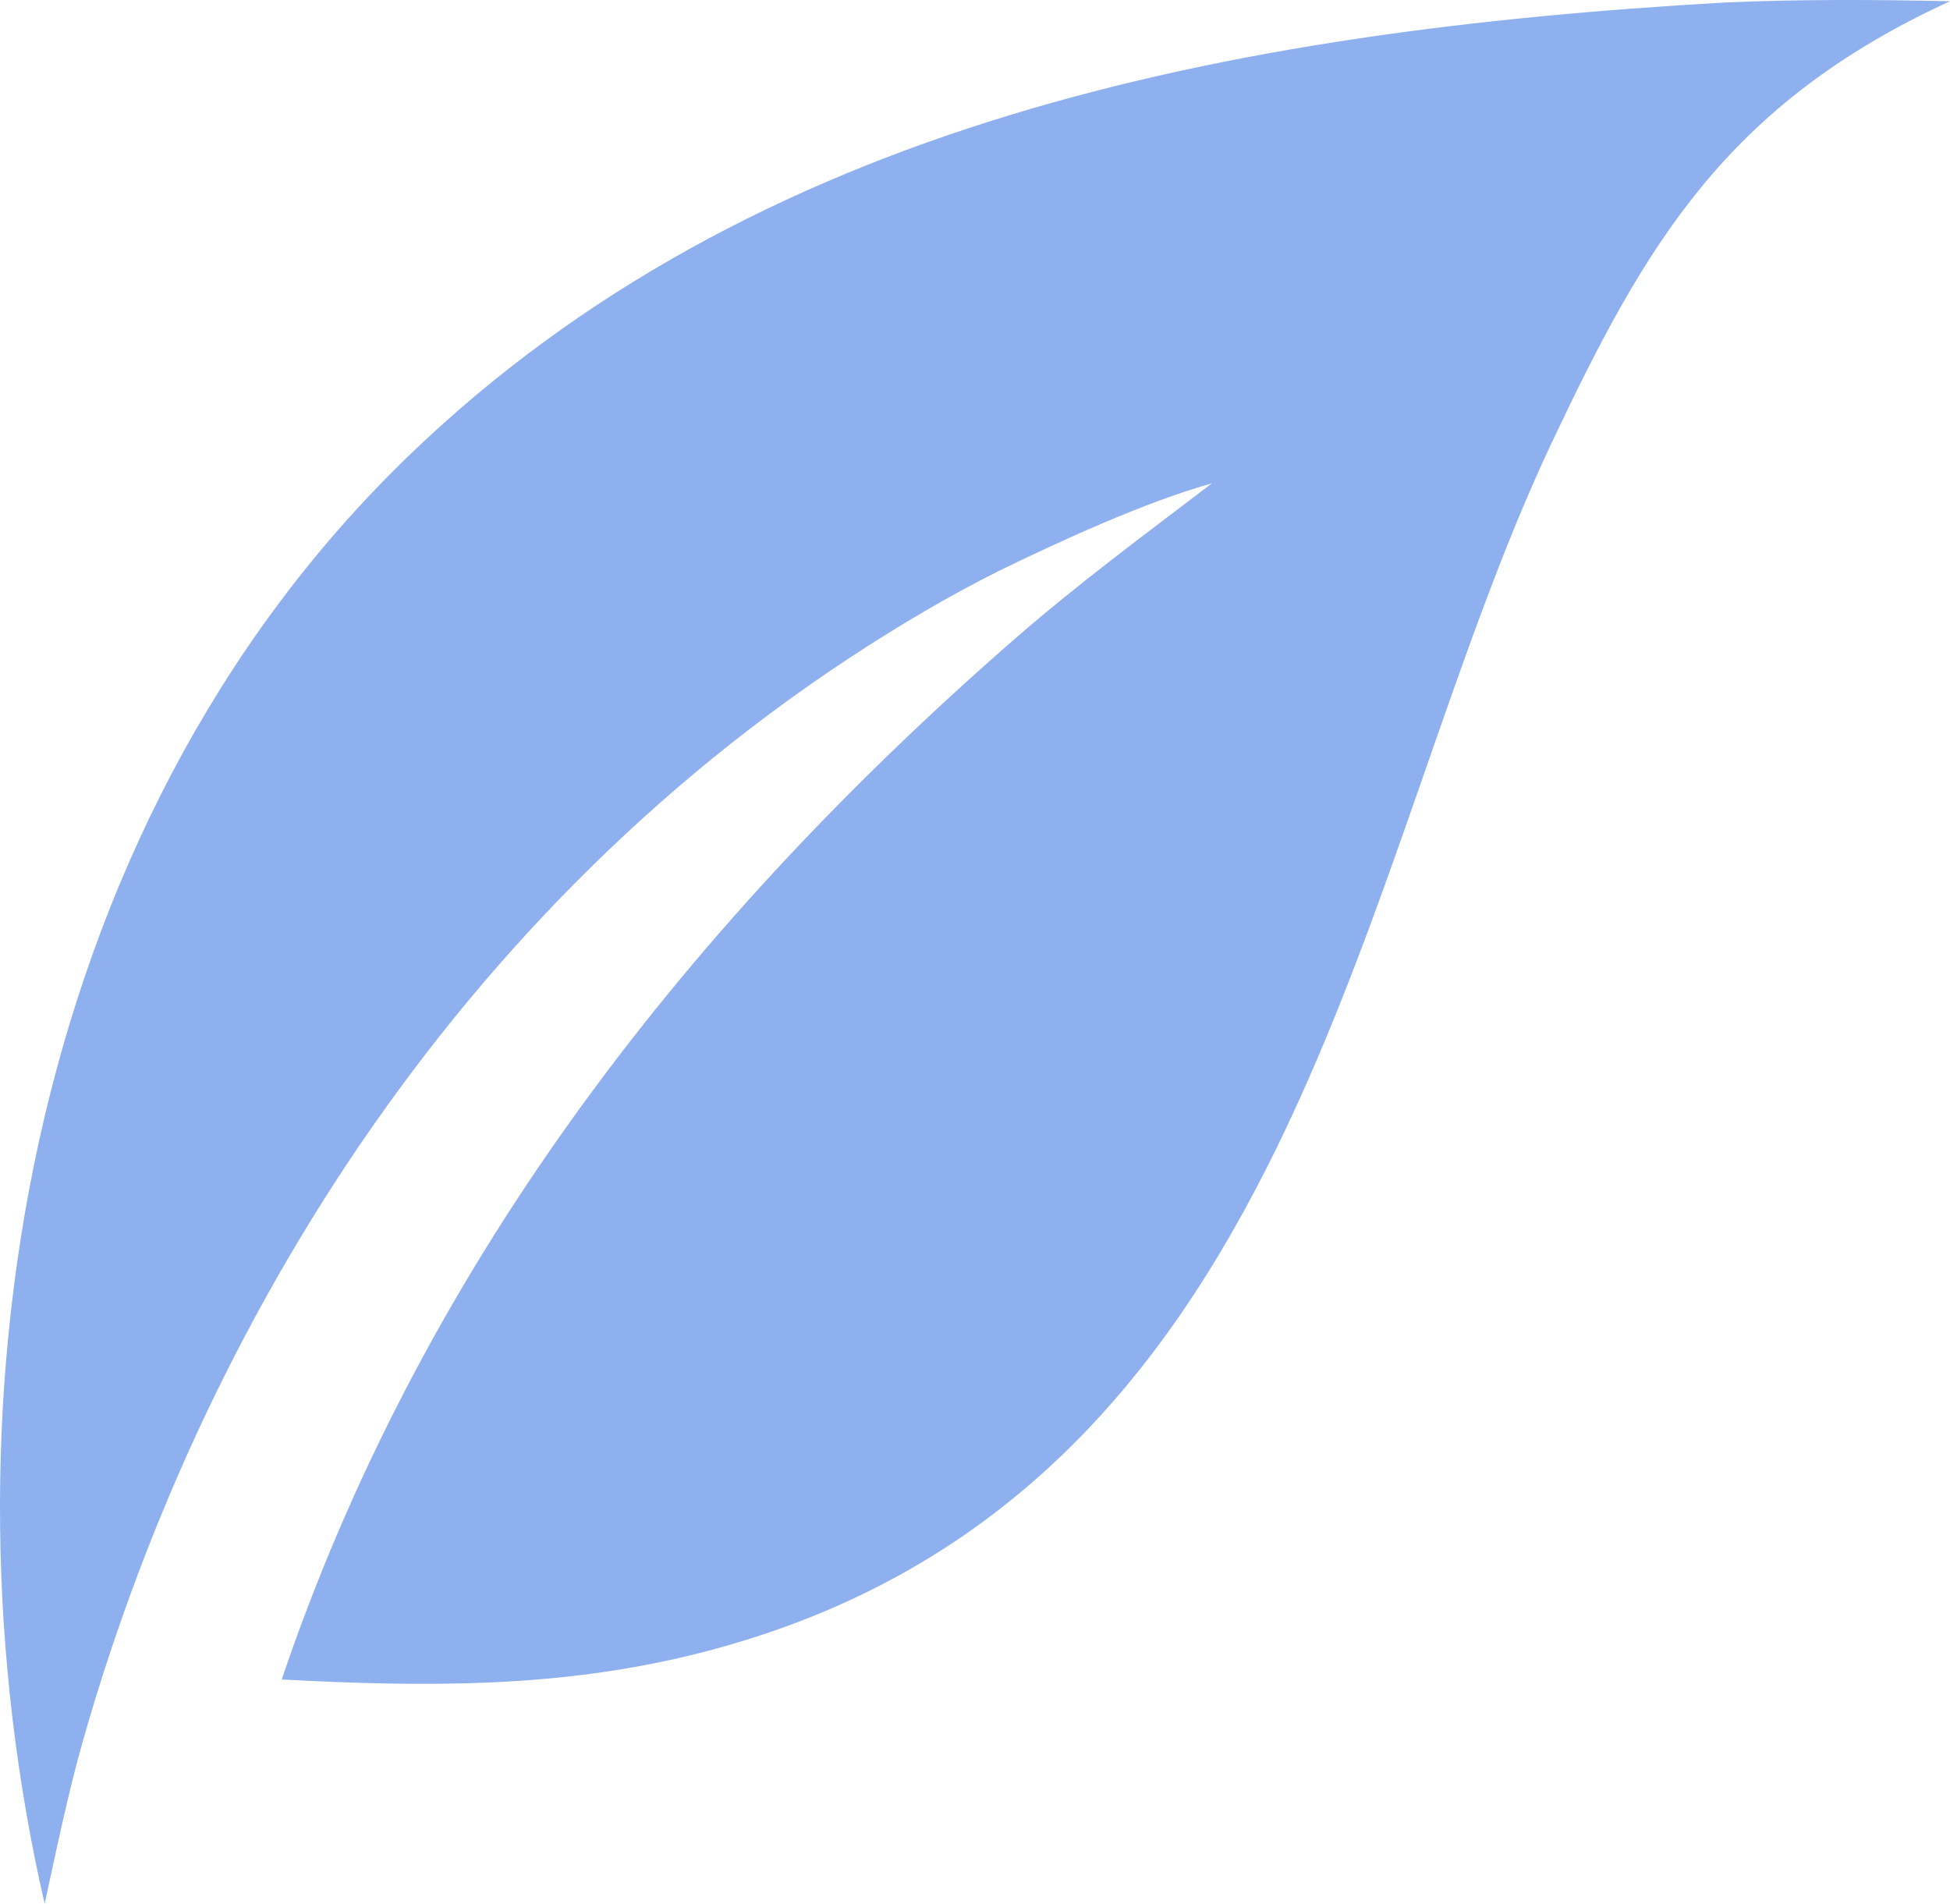
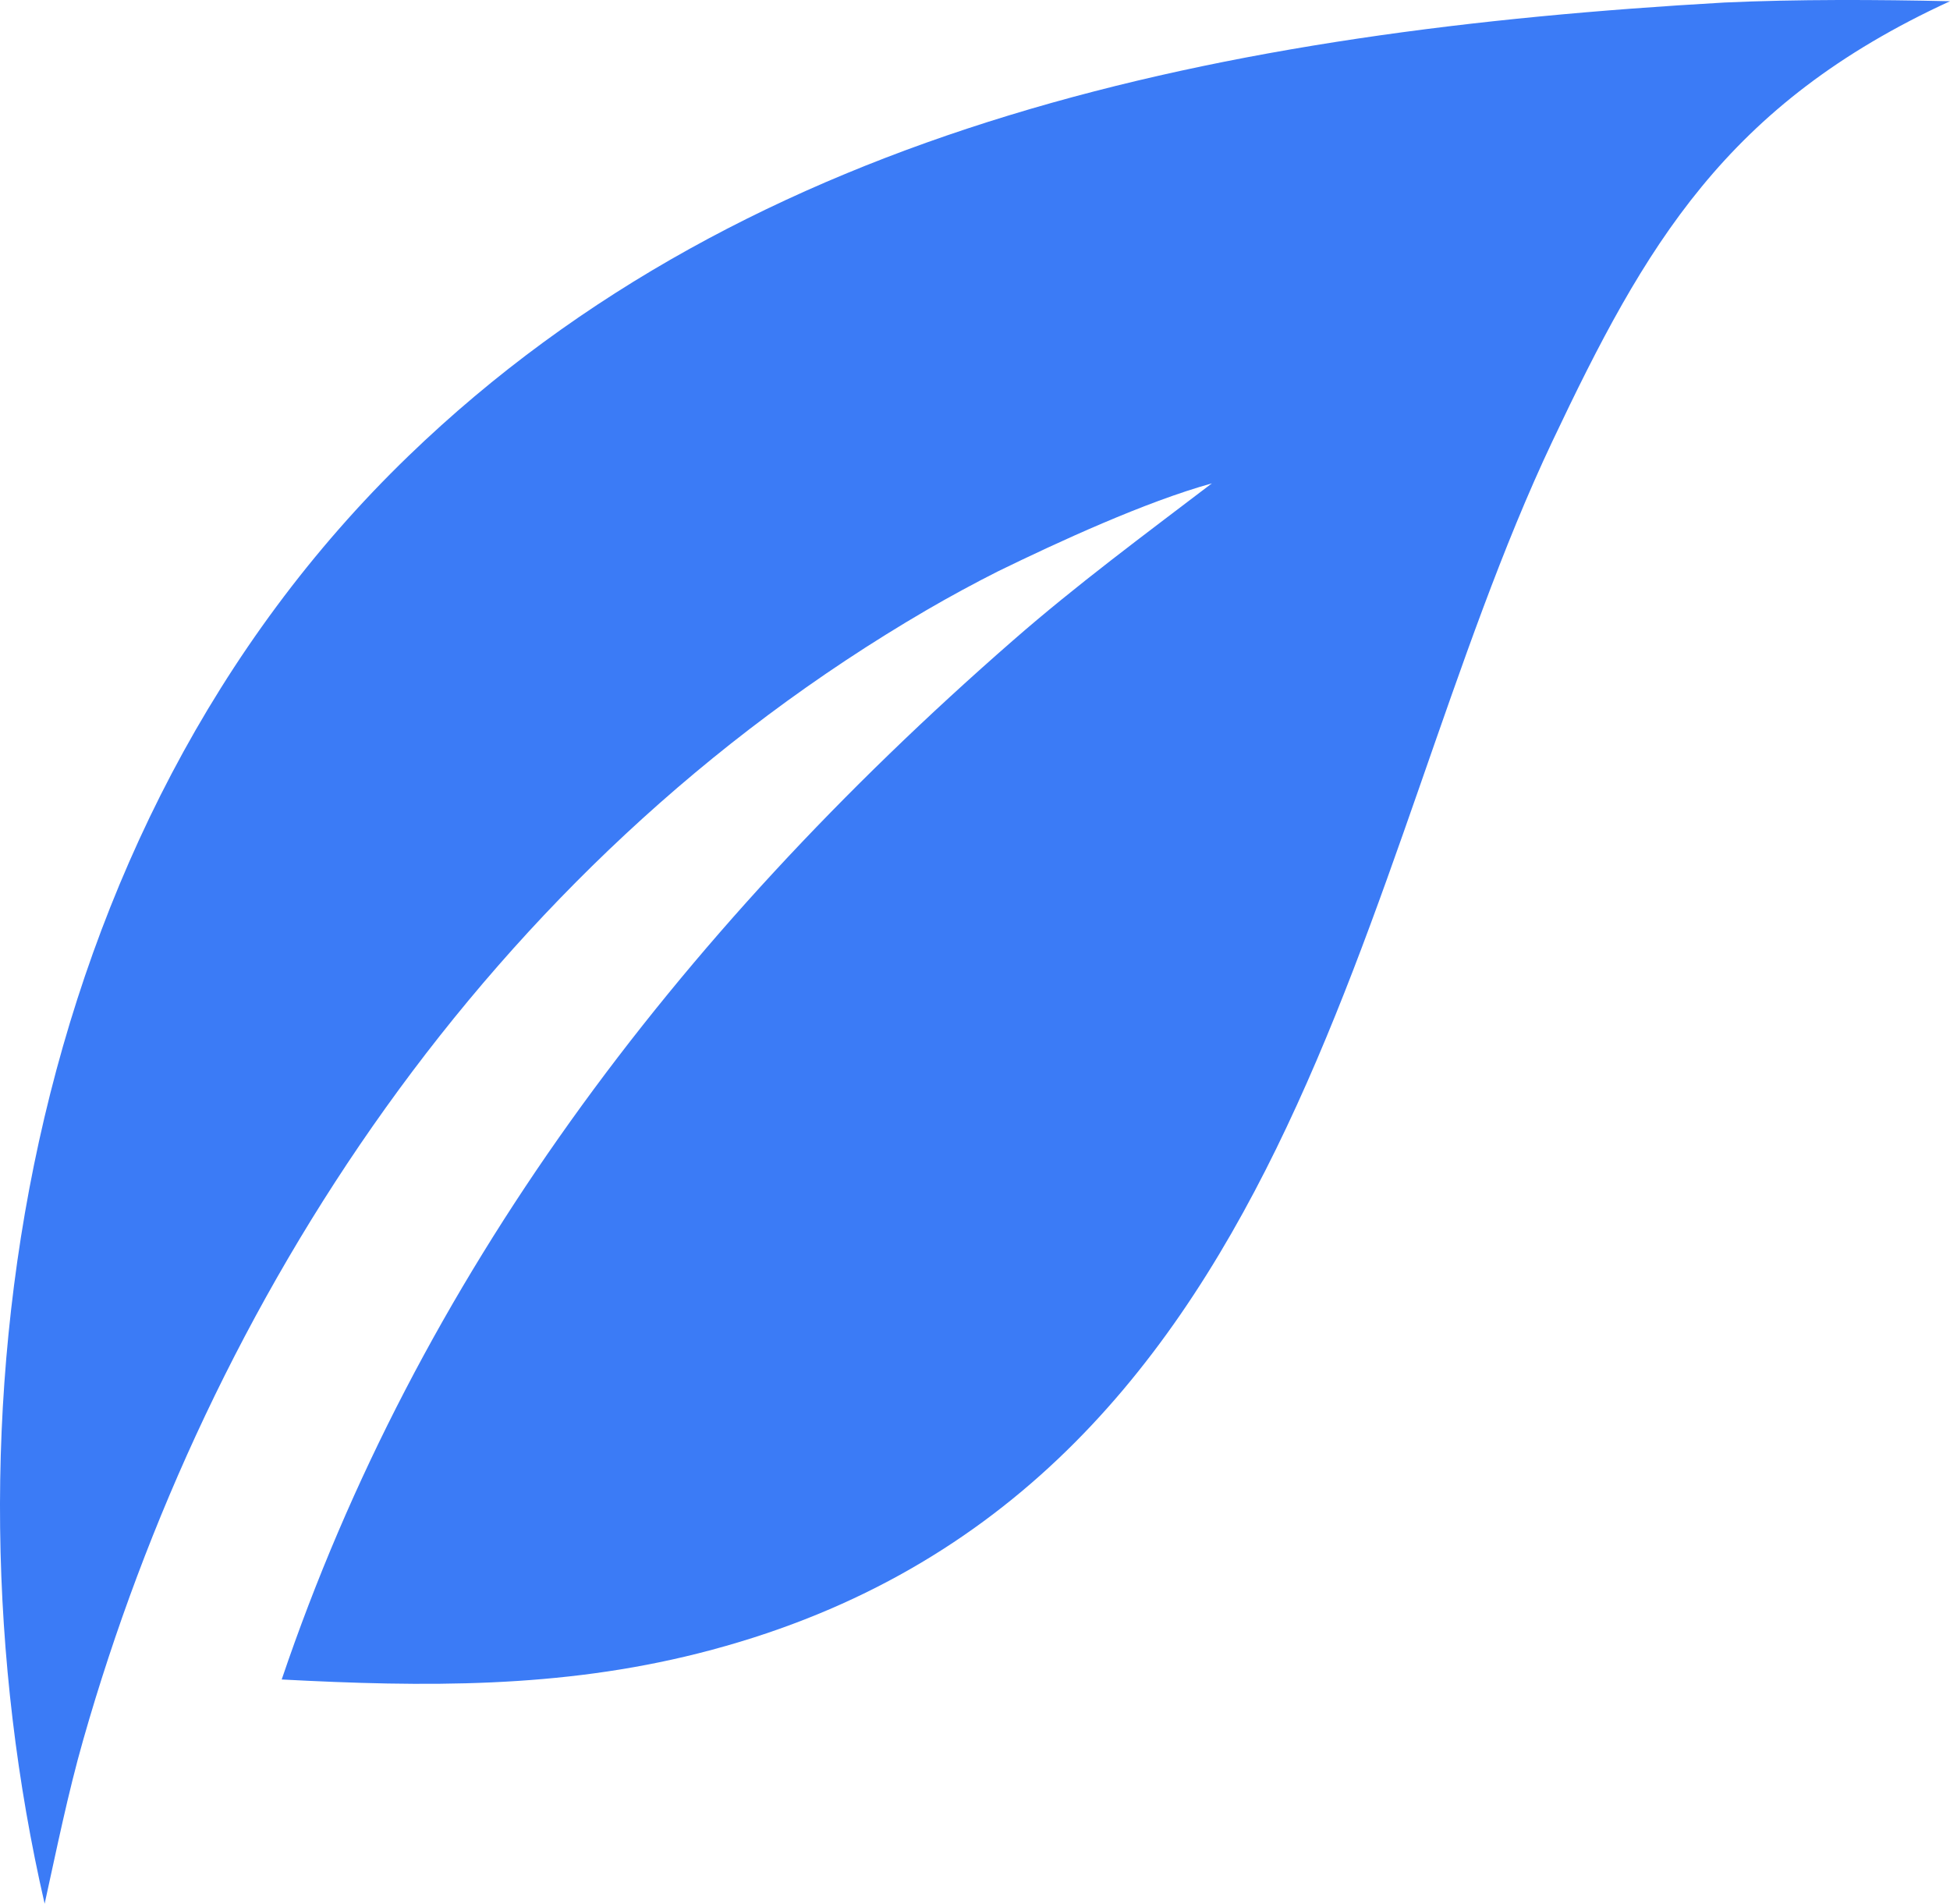
<svg xmlns="http://www.w3.org/2000/svg" preserveAspectRatio="none" overflow="visible" style="display: block;" width="46.261" height="45.163" viewBox="0 0 46.261 45.163" fill="none">
-   <path id="Vector" d="M40.909 0.06C42.621 -0.019 44.552 -0.01 46.261 0.029C40.935 2.477 39.027 5.828 36.828 10.469C32.091 20.471 30.856 35.621 16.566 39.223C13.273 40.054 10.071 40.022 6.683 39.843C9.902 30.34 15.949 22.249 24.032 15.193C25.534 13.881 27.147 12.688 28.75 11.467C27.169 11.906 25.112 12.854 23.678 13.553C23.101 13.844 22.534 14.152 21.979 14.475C11.482 20.599 4.932 30.903 1.975 41.272C1.611 42.547 1.344 43.871 1.059 45.163C-1.56 33.784 0.446 19.742 9.694 10.814C17.853 2.937 29.129 0.731 40.909 0.06Z" fill="#8FB0EE" />
+   <path id="Vector" d="M40.909 0.06C42.621 -0.019 44.552 -0.01 46.261 0.029C40.935 2.477 39.027 5.828 36.828 10.469C32.091 20.471 30.856 35.621 16.566 39.223C13.273 40.054 10.071 40.022 6.683 39.843C9.902 30.34 15.949 22.249 24.032 15.193C25.534 13.881 27.147 12.688 28.75 11.467C27.169 11.906 25.112 12.854 23.678 13.553C23.101 13.844 22.534 14.152 21.979 14.475C11.482 20.599 4.932 30.903 1.975 41.272C1.611 42.547 1.344 43.871 1.059 45.163C-1.56 33.784 0.446 19.742 9.694 10.814C17.853 2.937 29.129 0.731 40.909 0.06Z" fill="#3B7BF6" />
</svg>
